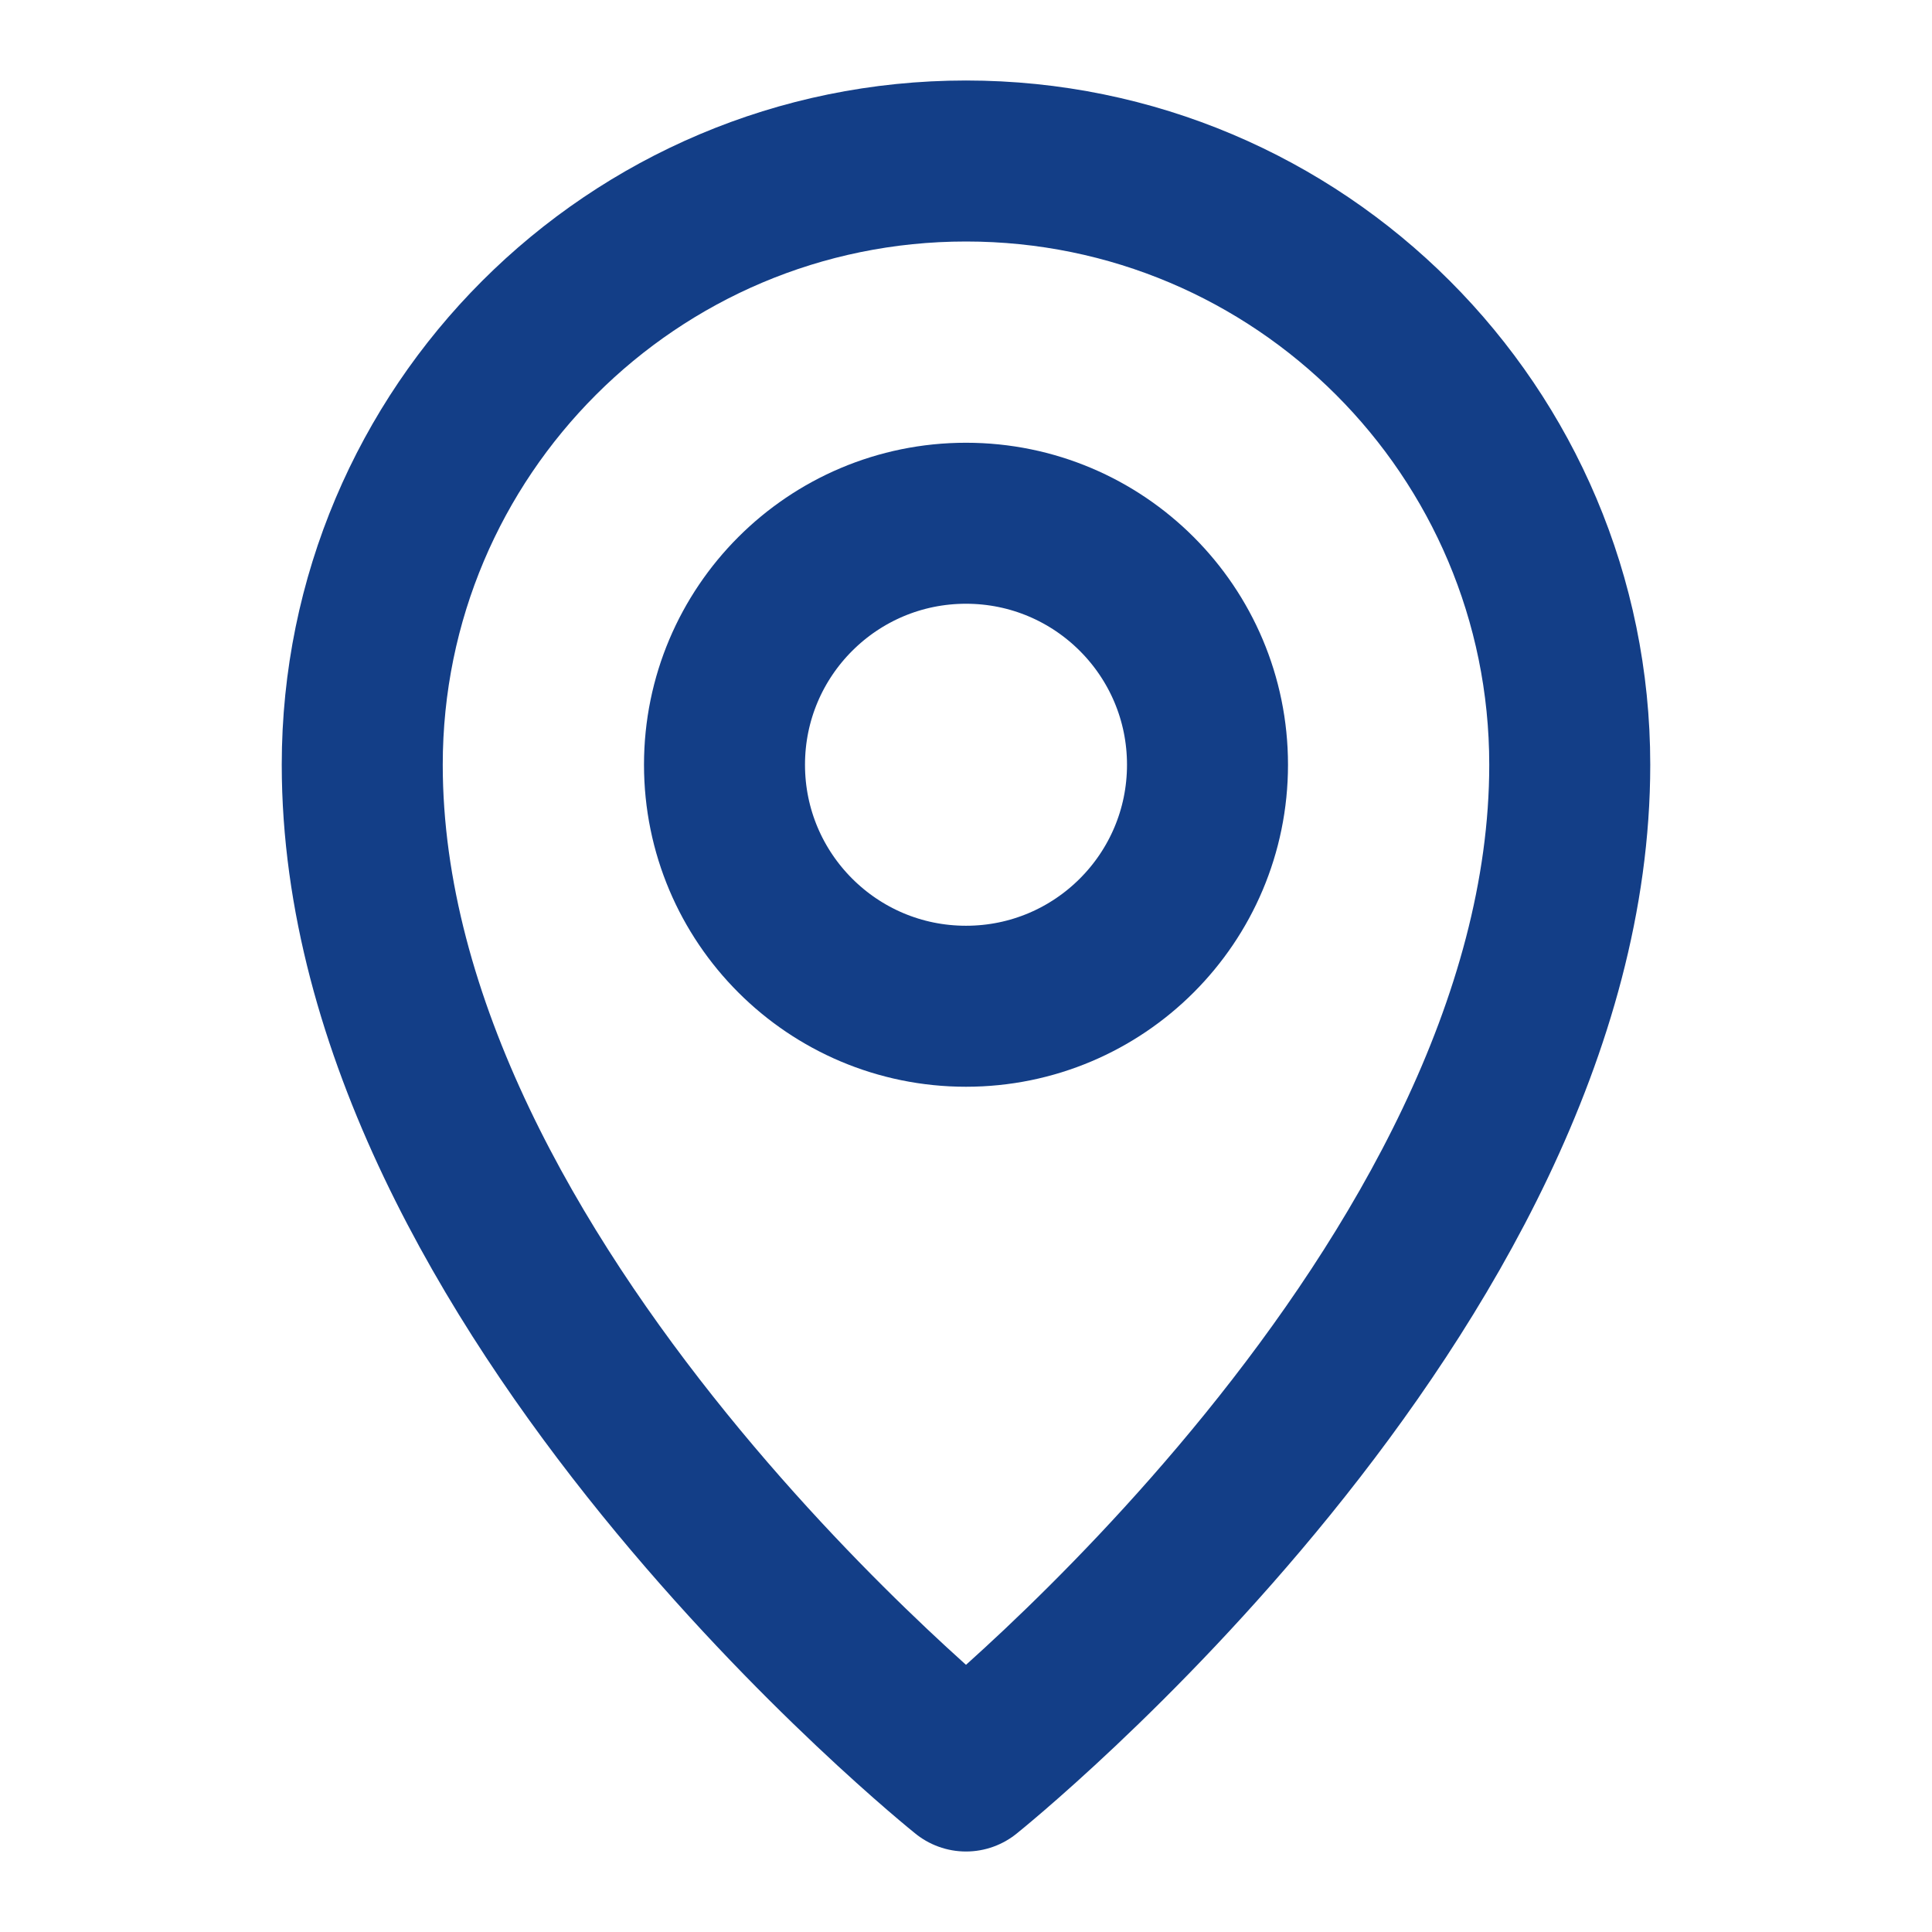
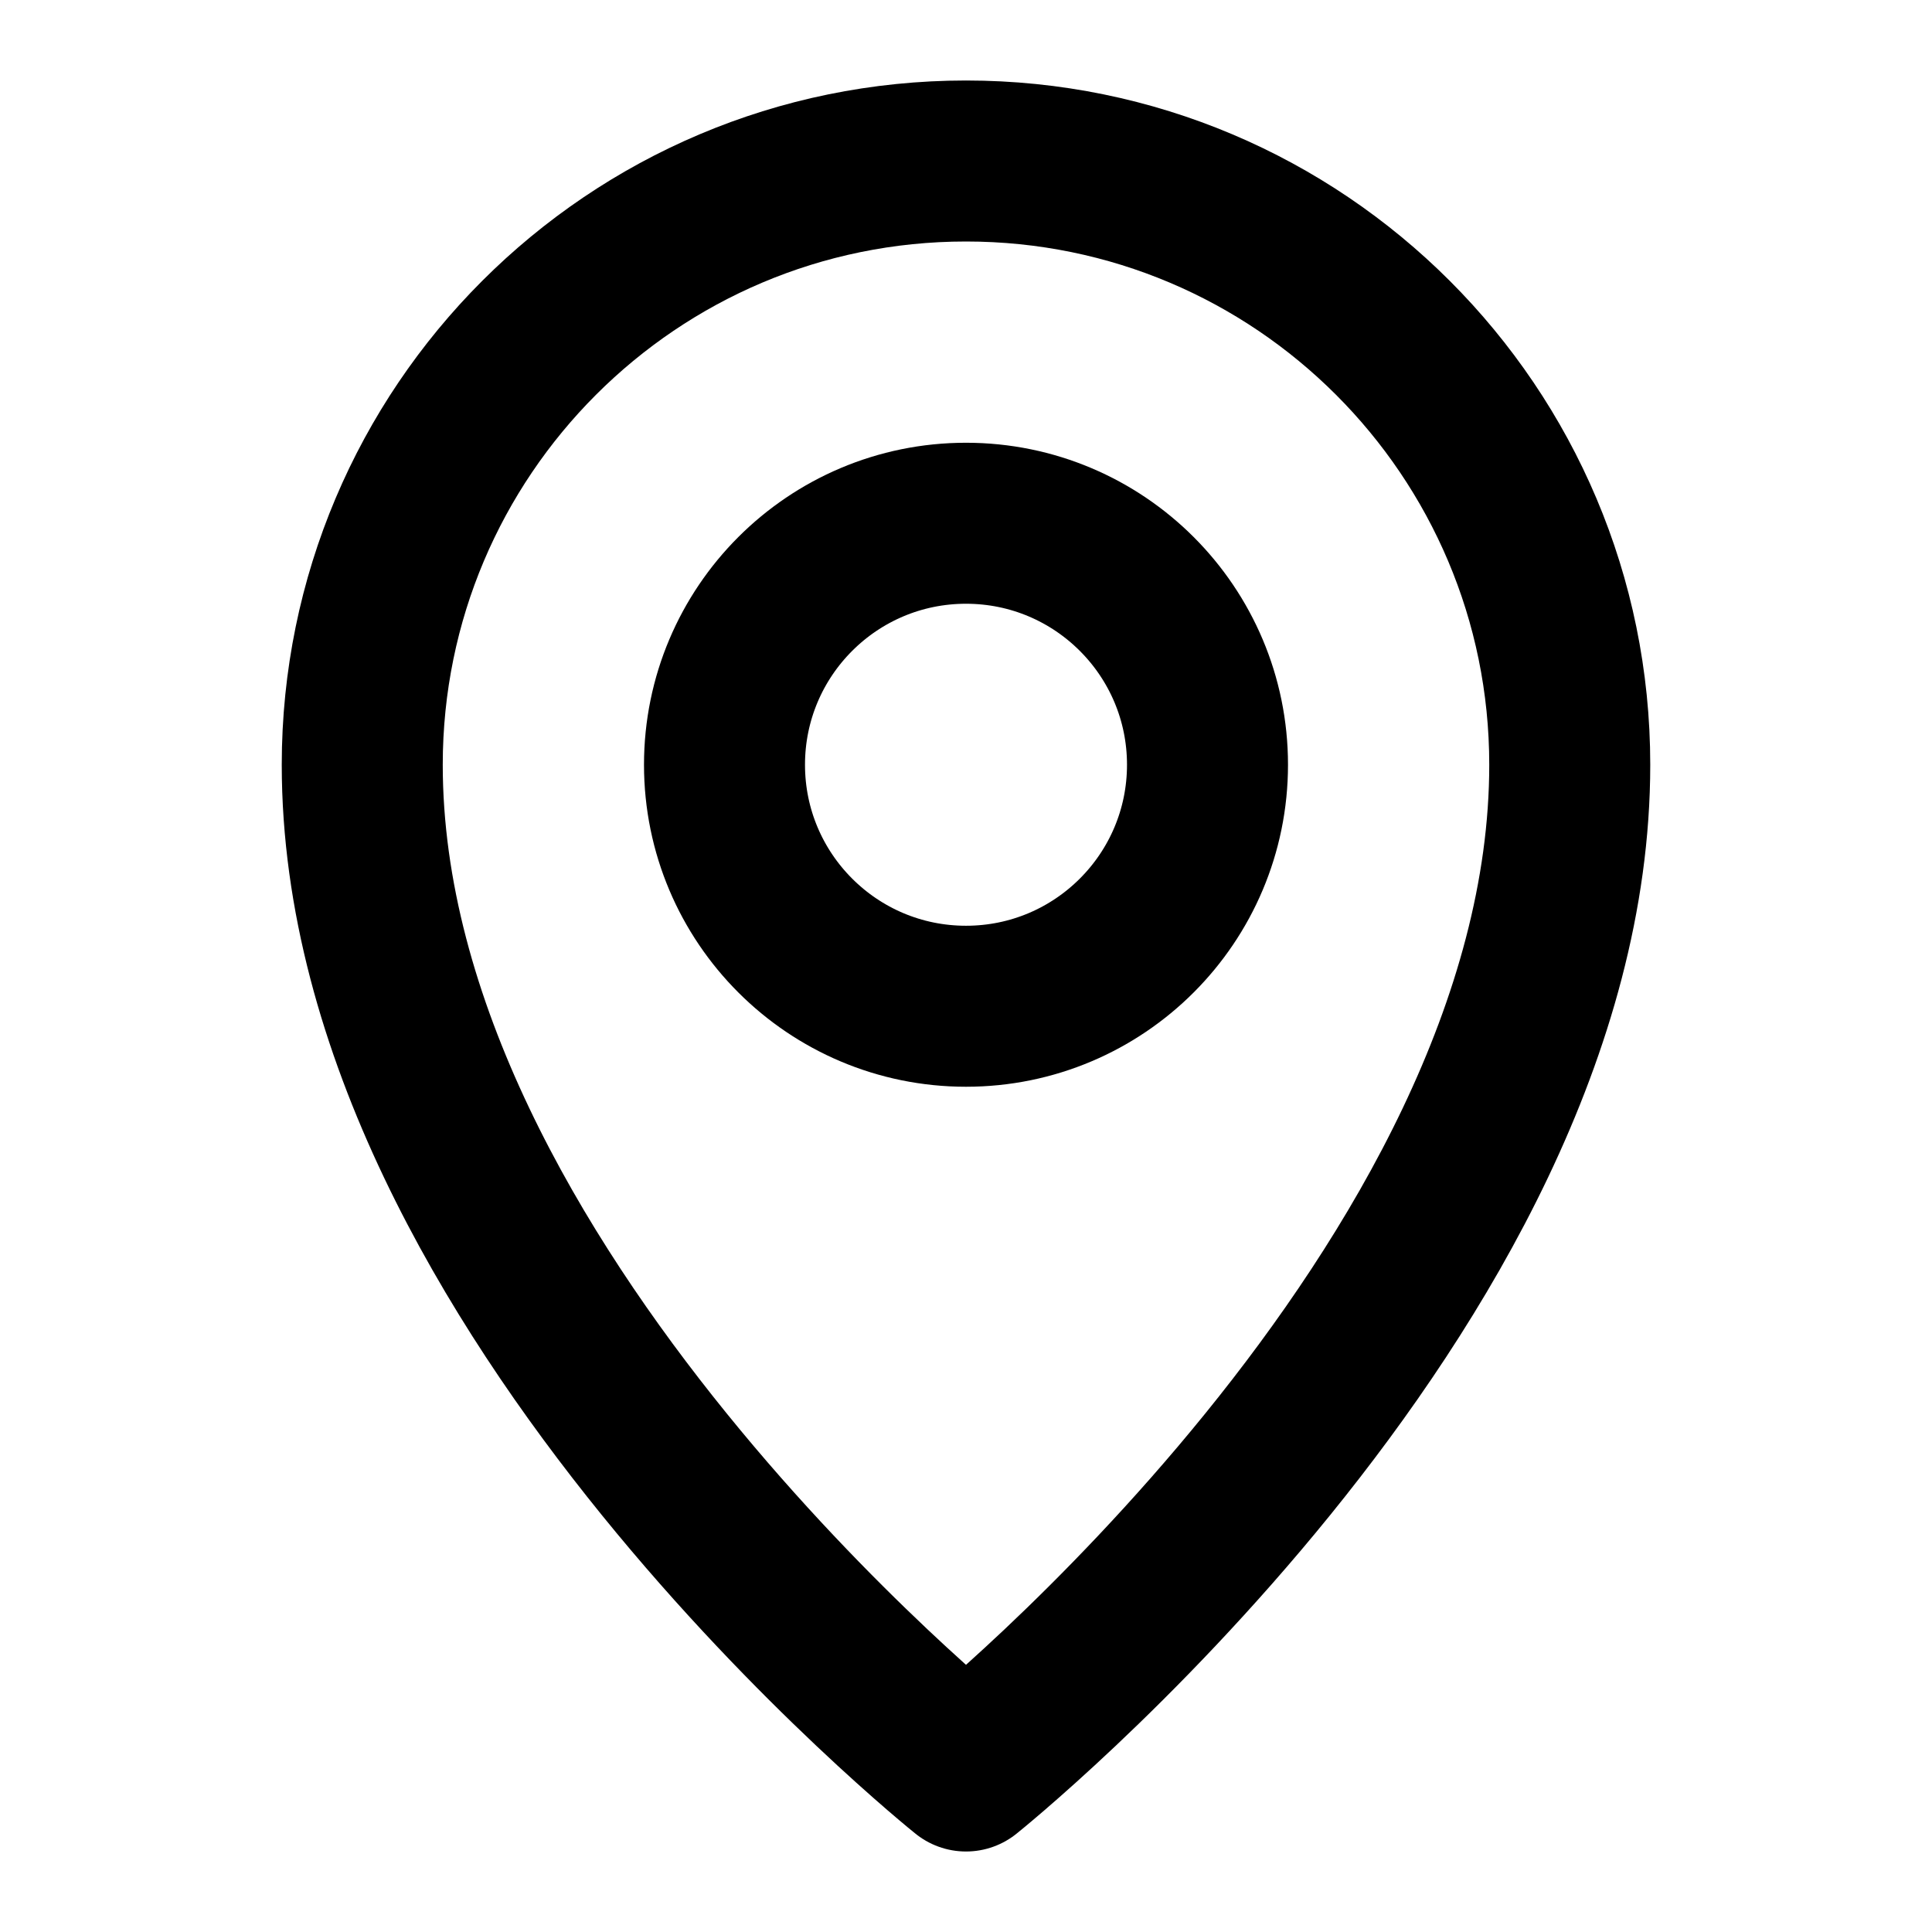
<svg xmlns="http://www.w3.org/2000/svg" width="24" height="24" viewBox="0 0 48 48" fill="none">
-   <path d="M24 44C24 44 39 32 39 19C39 10.716 32.284 4 24 4C15.716 4 9 10.716 9 19C9 32 24 44 24 44Z" fill="none" stroke="#133e87" stroke-width="4" stroke-linejoin="round" />
-   <path d="M24 25C27.314 25 30 22.314 30 19C30 15.686 27.314 13 24 13C20.686 13 18 15.686 18 19C18 22.314 20.686 25 24 25Z" fill="none" stroke="#133e87" stroke-width="4" stroke-linejoin="round" />
+   <path d="M24 44C24 44 39 32 39 19C39 10.716 32.284 4 24 4C15.716 4 9 10.716 9 19C9 32 24 44 24 44Z" fill="none" stroke="currentColor" stroke-width="4" stroke-linejoin="round" />
+   <path d="M24 25C27.314 25 30 22.314 30 19C30 15.686 27.314 13 24 13C20.686 13 18 15.686 18 19C18 22.314 20.686 25 24 25Z" fill="none" stroke="currentColor" stroke-width="4" stroke-linejoin="round" />
</svg>
